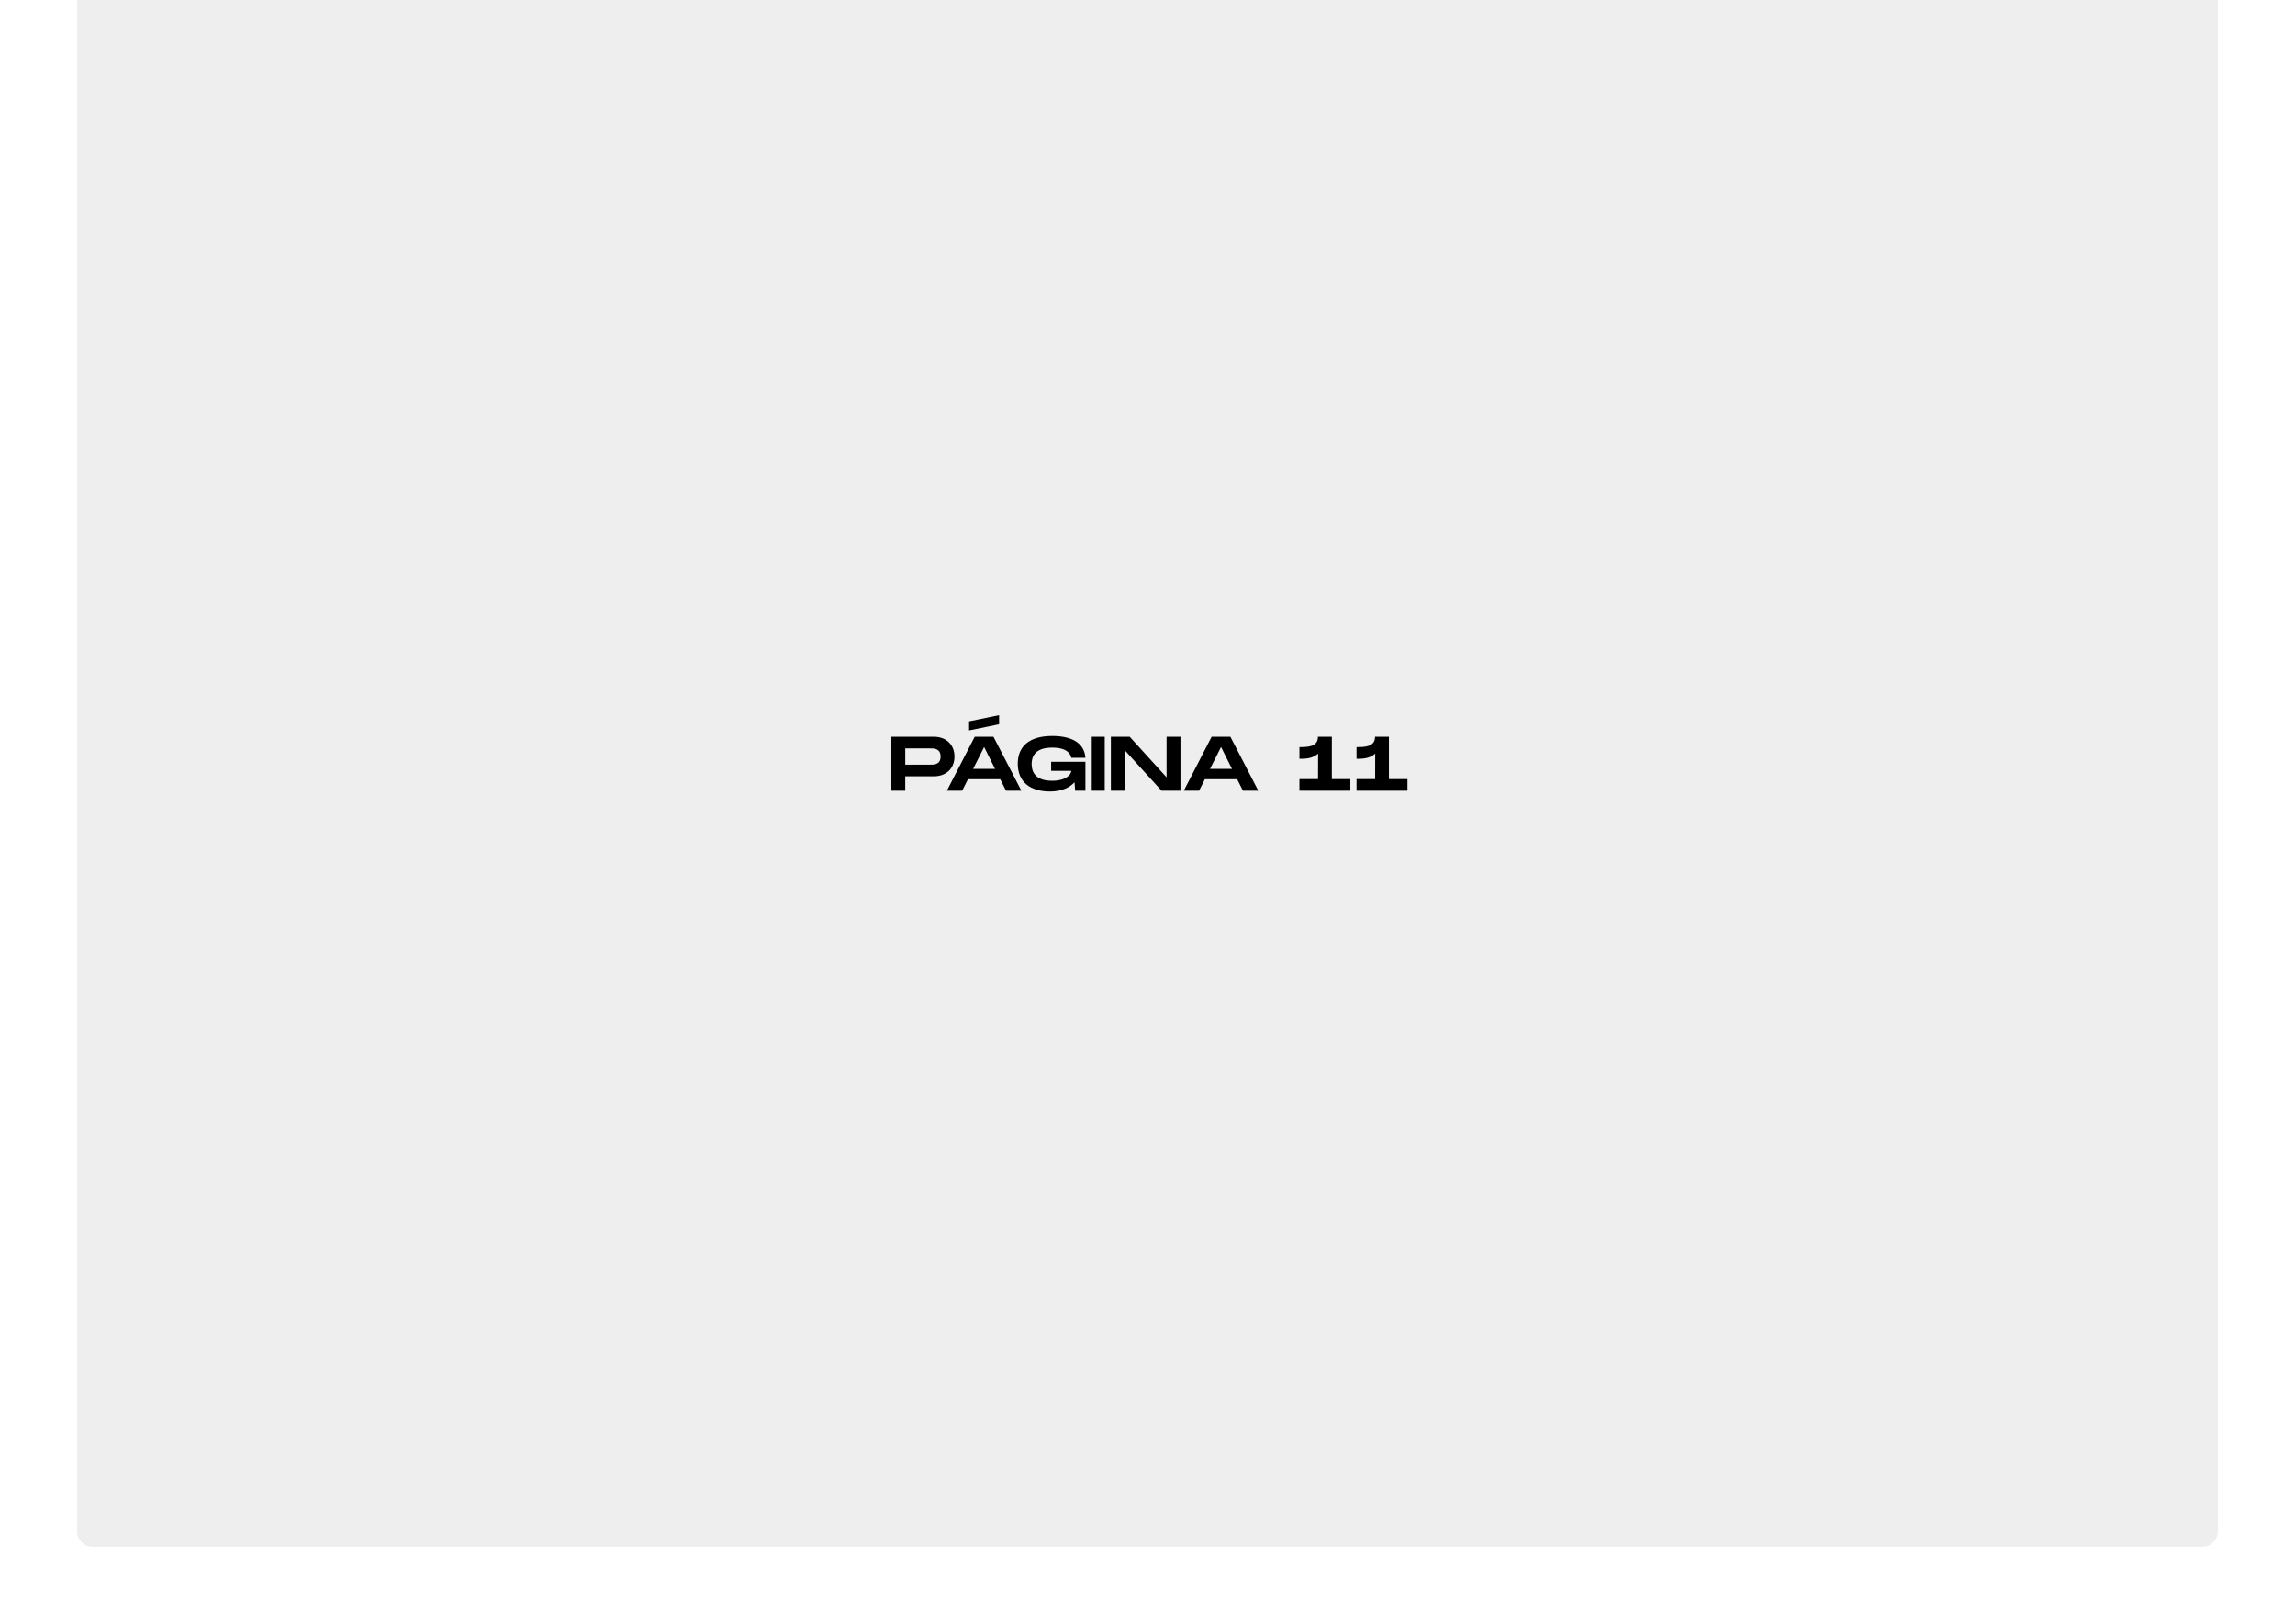
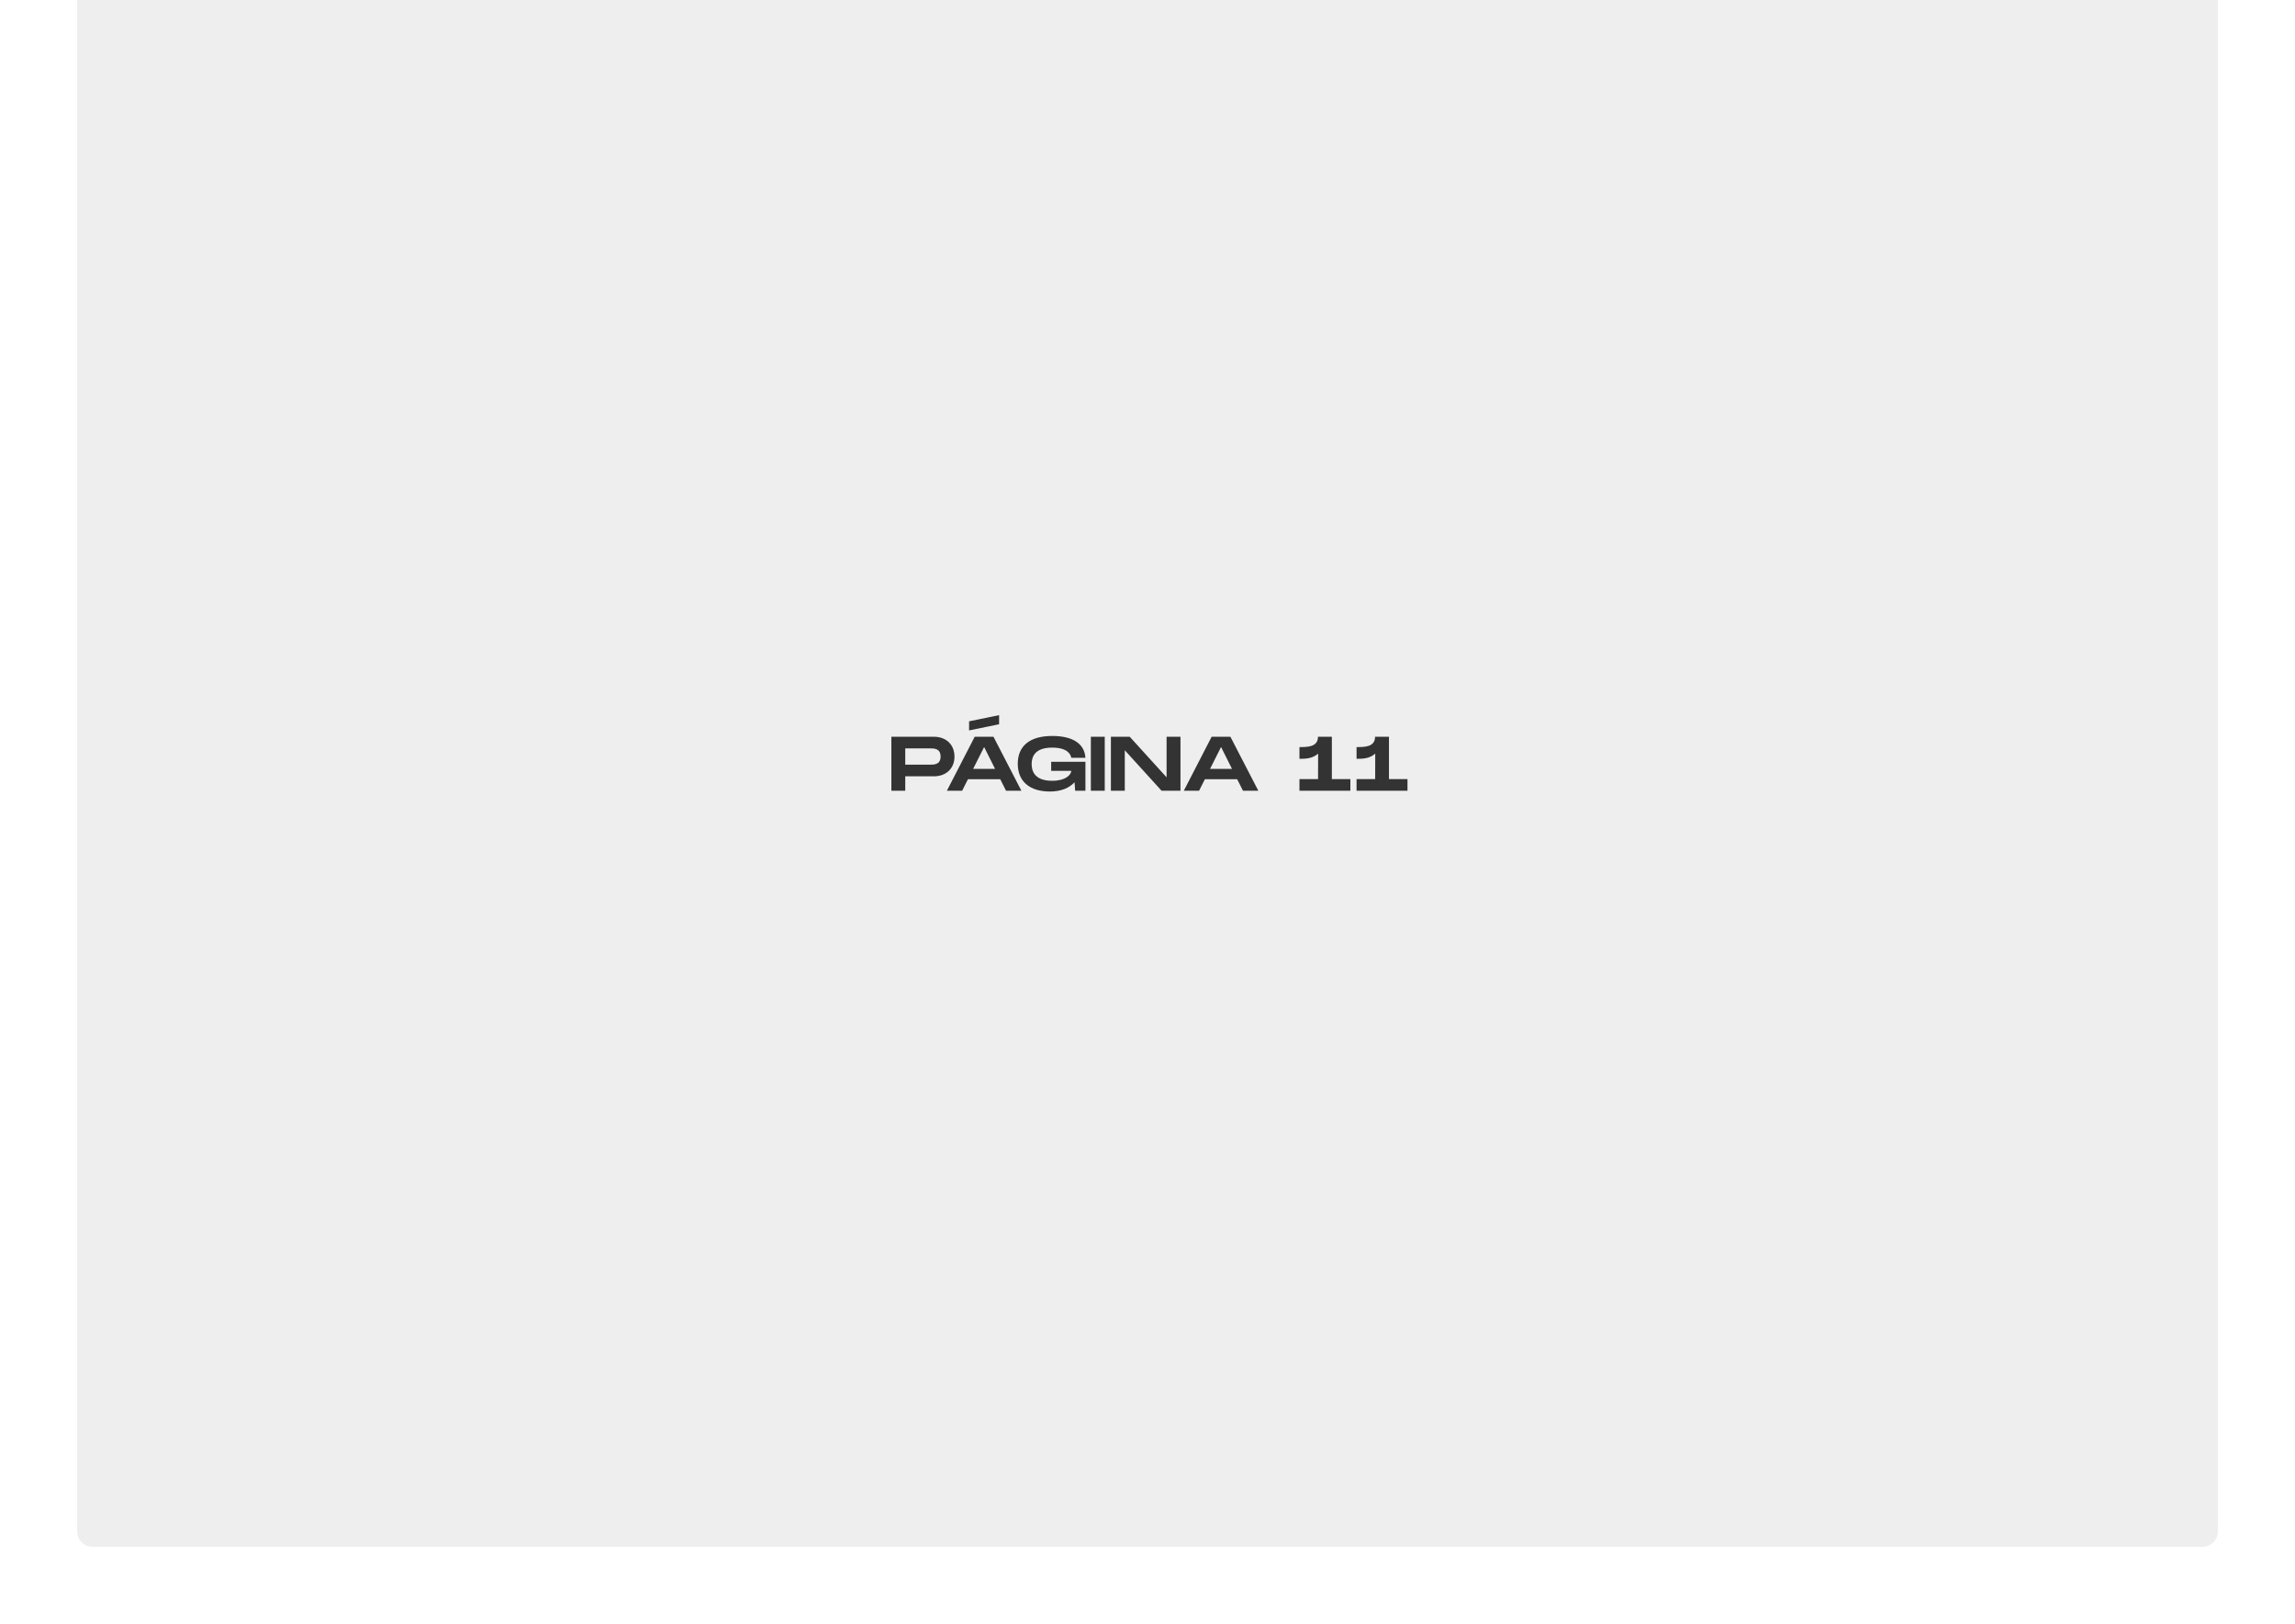
<svg xmlns="http://www.w3.org/2000/svg" width="595" height="421" viewBox="0 0 595 421" fill="none">
  <rect width="595" height="421" fill="white" />
-   <path d="M20 -3.05176e-05L575 -3.05176e-05V397C575 399.209 573.209 401 571 401L24 401C21.791 401 20 399.209 20 397L20 -3.05176e-05Z" fill="#EEEEEE" />
-   <path d="M242.096 191H231.096V205H234.696V201.26H242.096C245.276 201.26 247.456 199.26 247.456 196.14C247.456 193.02 245.276 191 242.096 191ZM241.096 198.24H234.696V194.02H241.096C242.176 194.02 243.856 194.02 243.856 196.14C243.856 198.24 242.176 198.24 241.096 198.24ZM259.026 185.4L251.246 187V189.36L259.026 187.76V185.4ZM260.826 205H264.806L257.566 191H252.706L245.486 205H249.446L250.946 202.02H259.326L260.826 205ZM252.286 199.34L255.146 193.66L257.986 199.34H252.286ZM272.525 199.84H277.745C277.665 200.9 276.265 202.42 272.785 202.42C268.125 202.42 267.465 199.78 267.465 198.08C267.465 196.4 268.105 193.82 272.785 193.82C276.585 193.82 277.545 195.4 277.745 196.46H281.405C281.185 192.98 278.385 190.8 272.785 190.8C267.025 190.8 263.865 193.36 263.865 198C263.865 202.64 267.025 205.2 272.185 205.2C275.165 205.2 277.265 204.24 278.585 202.8L278.745 205H281.405V197.5H272.525V199.84ZM286.415 191H282.815V205H286.415V191ZM302.45 191V201.52L292.89 191H288.01V205H291.61V194.5L301.15 205H306.05V191H302.45ZM322.252 205H326.232L318.992 191H314.132L306.912 205H310.872L312.372 202.02H320.752L322.252 205ZM313.712 199.34L316.572 193.66L319.412 199.34H313.712ZM345.297 201.98V191H341.697C341.697 193.68 338.957 193.68 336.897 193.68V196.72C338.357 196.72 340.217 196.72 341.737 195.38L341.717 201.98H336.897V205H350.097V201.98H345.297ZM360.102 201.98V191H356.502C356.502 193.68 353.762 193.68 351.702 193.68V196.72C353.162 196.72 355.022 196.72 356.542 195.38L356.522 201.98H351.702V205H364.902V201.98H360.102Z" fill="black" />
+   <path d="M20 0L575 0V397C575 399.209 573.209 401 571 401L24 401C21.791 401 20 399.209 20 397L20 0Z" fill="#EEEEEE" />
+   <path d="M242.096 191H231.096V205H234.696V201.26H242.096C245.276 201.26 247.456 199.26 247.456 196.14C247.456 193.02 245.276 191 242.096 191ZM241.096 198.24H234.696V194.02H241.096C242.176 194.02 243.856 194.02 243.856 196.14C243.856 198.24 242.176 198.24 241.096 198.24ZM259.026 185.4L251.246 187V189.36L259.026 187.76V185.4ZM260.826 205H264.806L257.566 191H252.706L245.486 205H249.446L250.946 202.02H259.326L260.826 205ZM252.286 199.34L255.146 193.66L257.986 199.34H252.286ZM272.525 199.84H277.745C277.665 200.9 276.265 202.42 272.785 202.42C268.125 202.42 267.465 199.78 267.465 198.08C267.465 196.4 268.105 193.82 272.785 193.82C276.585 193.82 277.545 195.4 277.745 196.46H281.405C281.185 192.98 278.385 190.8 272.785 190.8C267.025 190.8 263.865 193.36 263.865 198C263.865 202.64 267.025 205.2 272.185 205.2C275.165 205.2 277.265 204.24 278.585 202.8L278.745 205H281.405V197.5H272.525V199.84ZM286.415 191H282.815V205H286.415V191ZM302.45 191V201.52L292.89 191H288.01V205H291.61V194.5L301.15 205H306.05V191H302.45ZM322.252 205H326.232L318.992 191H314.132L306.912 205H310.872L312.372 202.02H320.752L322.252 205ZM313.712 199.34L316.572 193.66L319.412 199.34H313.712ZM345.297 201.98V191H341.697C341.697 193.68 338.957 193.68 336.897 193.68V196.72C338.357 196.72 340.217 196.72 341.737 195.38L341.717 201.98H336.897V205H350.097V201.98H345.297ZM360.102 201.98V191H356.502C356.502 193.68 353.762 193.68 351.702 193.68V196.72C353.162 196.72 355.022 196.72 356.542 195.38L356.522 201.98H351.702V205H364.902V201.98H360.102Z" fill="#333333" />
</svg>
